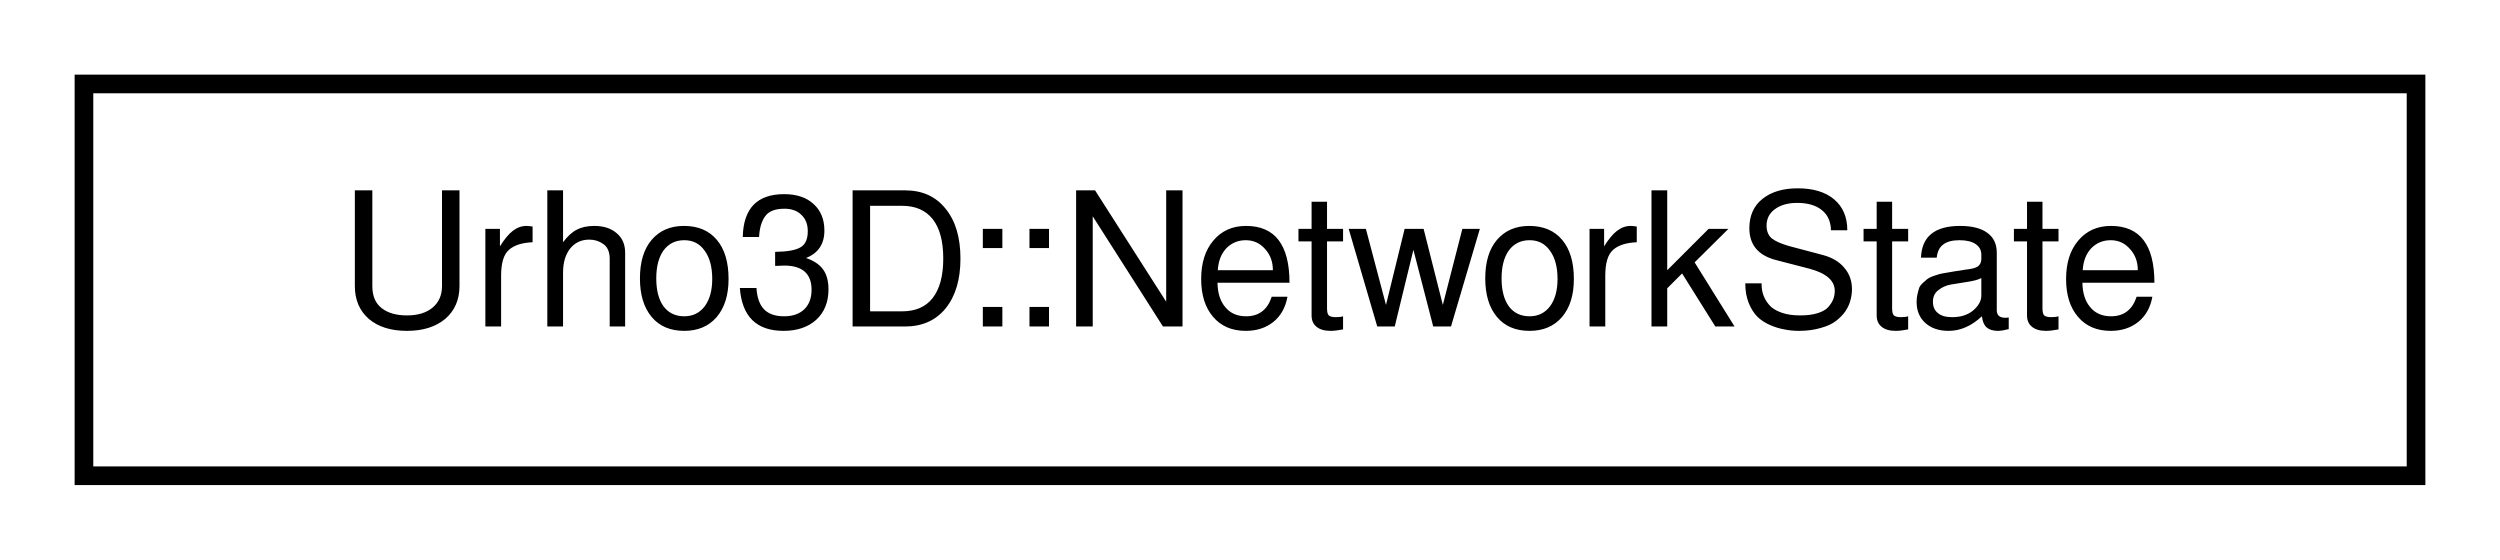
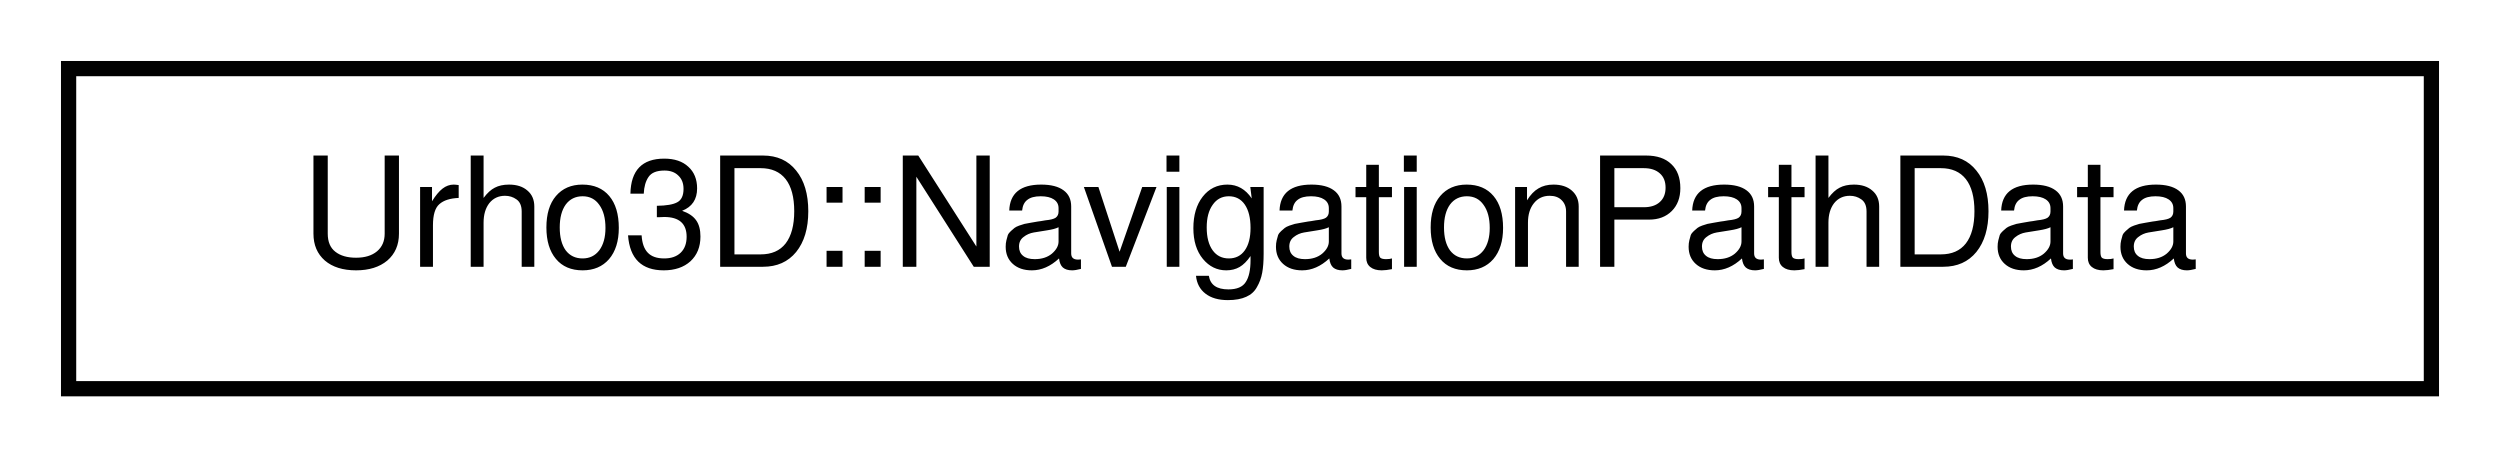
- <svg xmlns="http://www.w3.org/2000/svg" xmlns:xlink="http://www.w3.org/1999/xlink" width="134pt" height="30pt" viewBox="0.00 0.00 134.00 30.00">
+ <svg xmlns="http://www.w3.org/2000/svg" xmlns:xlink="http://www.w3.org/1999/xlink" width="164pt" height="30pt" viewBox="0.00 0.00 164.00 30.00">
  <g id="graph1" class="graph" transform="scale(1 1) rotate(0) translate(4 26)">
    <g id="node1" class="node">
-       <a xlink:href="struct_urho3_d_1_1_network_state.html" target="_top" xlink:title="Per-object attribute state for network replication, allocated on demand.">
-         <polygon fill="none" stroke="black" points="0.5,-0.5 0.5,-21.5 125.5,-21.5 125.5,-0.5 0.5,-0.5" />
-         <text text-anchor="middle" x="63" y="-8.5" font-family="FreeSans" font-size="10.00">Urho3D::NetworkState</text>
+       <a xlink:href="struct_urho3_d_1_1_navigation_path_data.html" target="_top" xlink:title="Urho3D::NavigationPathData">
+         <polygon fill="none" stroke="black" points="0.5,-0.5 0.5,-21.5 155.5,-21.5 155.5,-0.5 0.5,-0.5" />
+         <text text-anchor="middle" x="78" y="-8.5" font-family="FreeSans" font-size="10.00">Urho3D::NavigationPathData</text>
      </a>
    </g>
  </g>
</svg>
